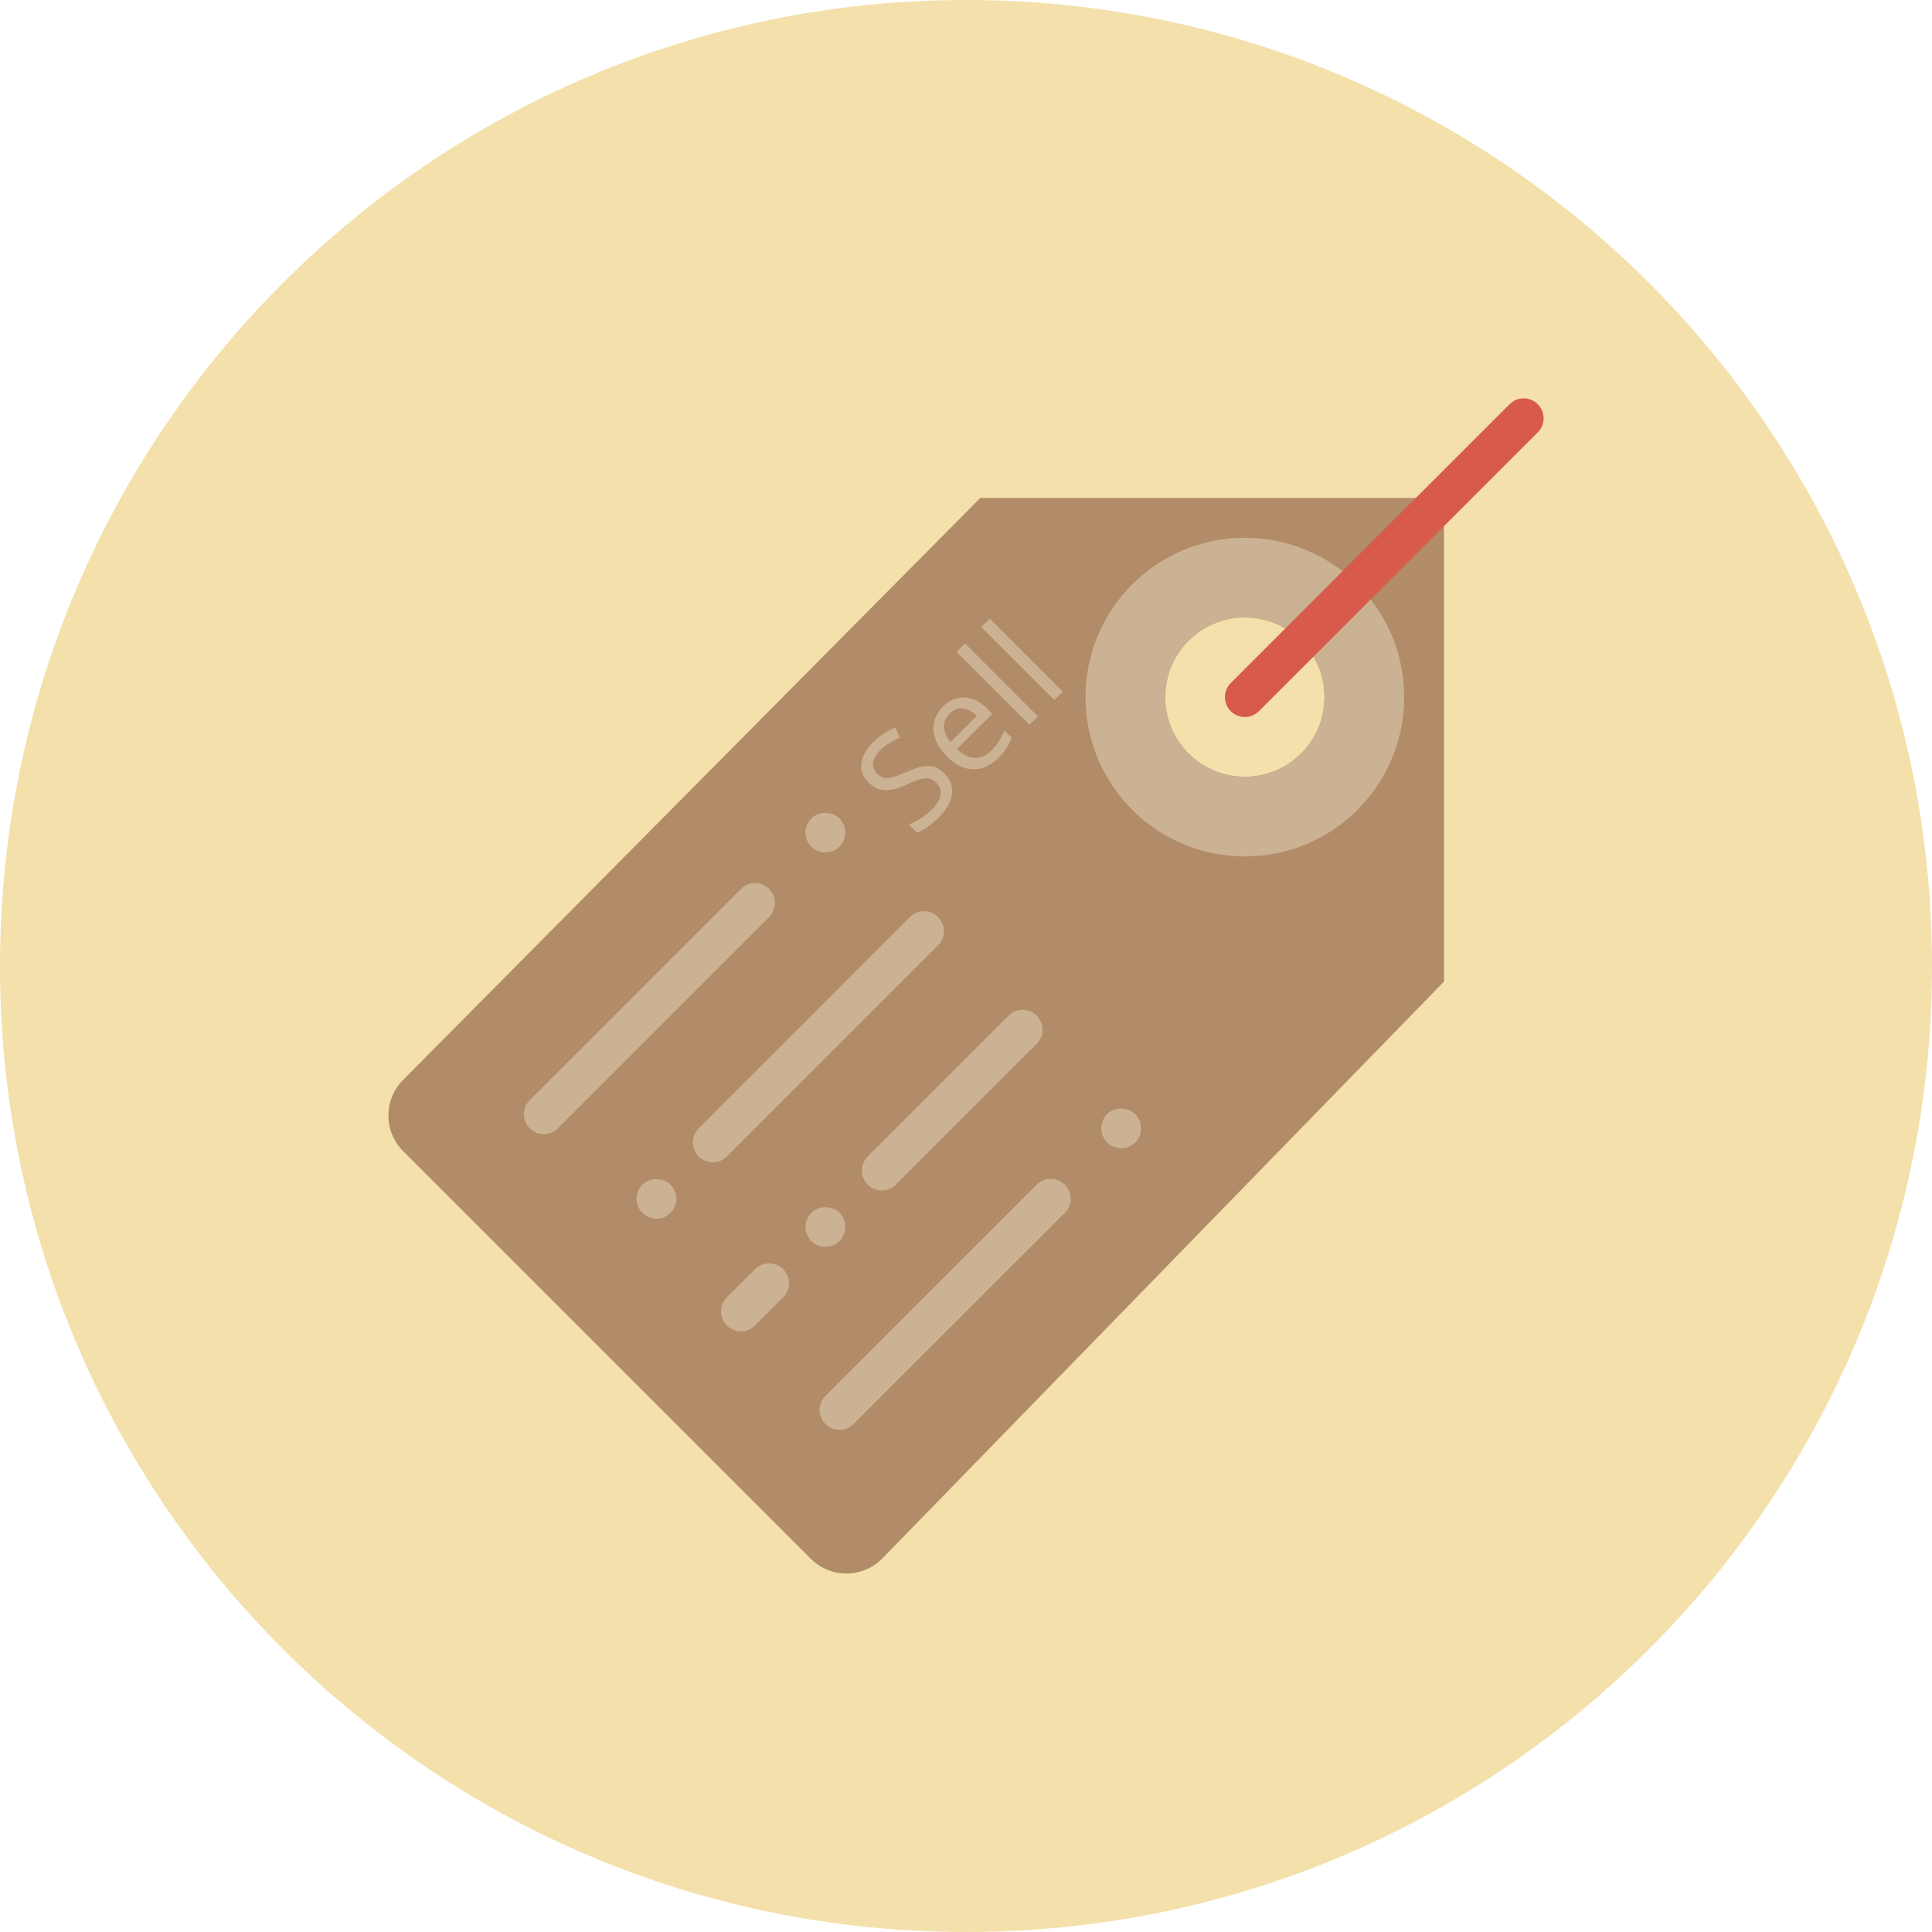
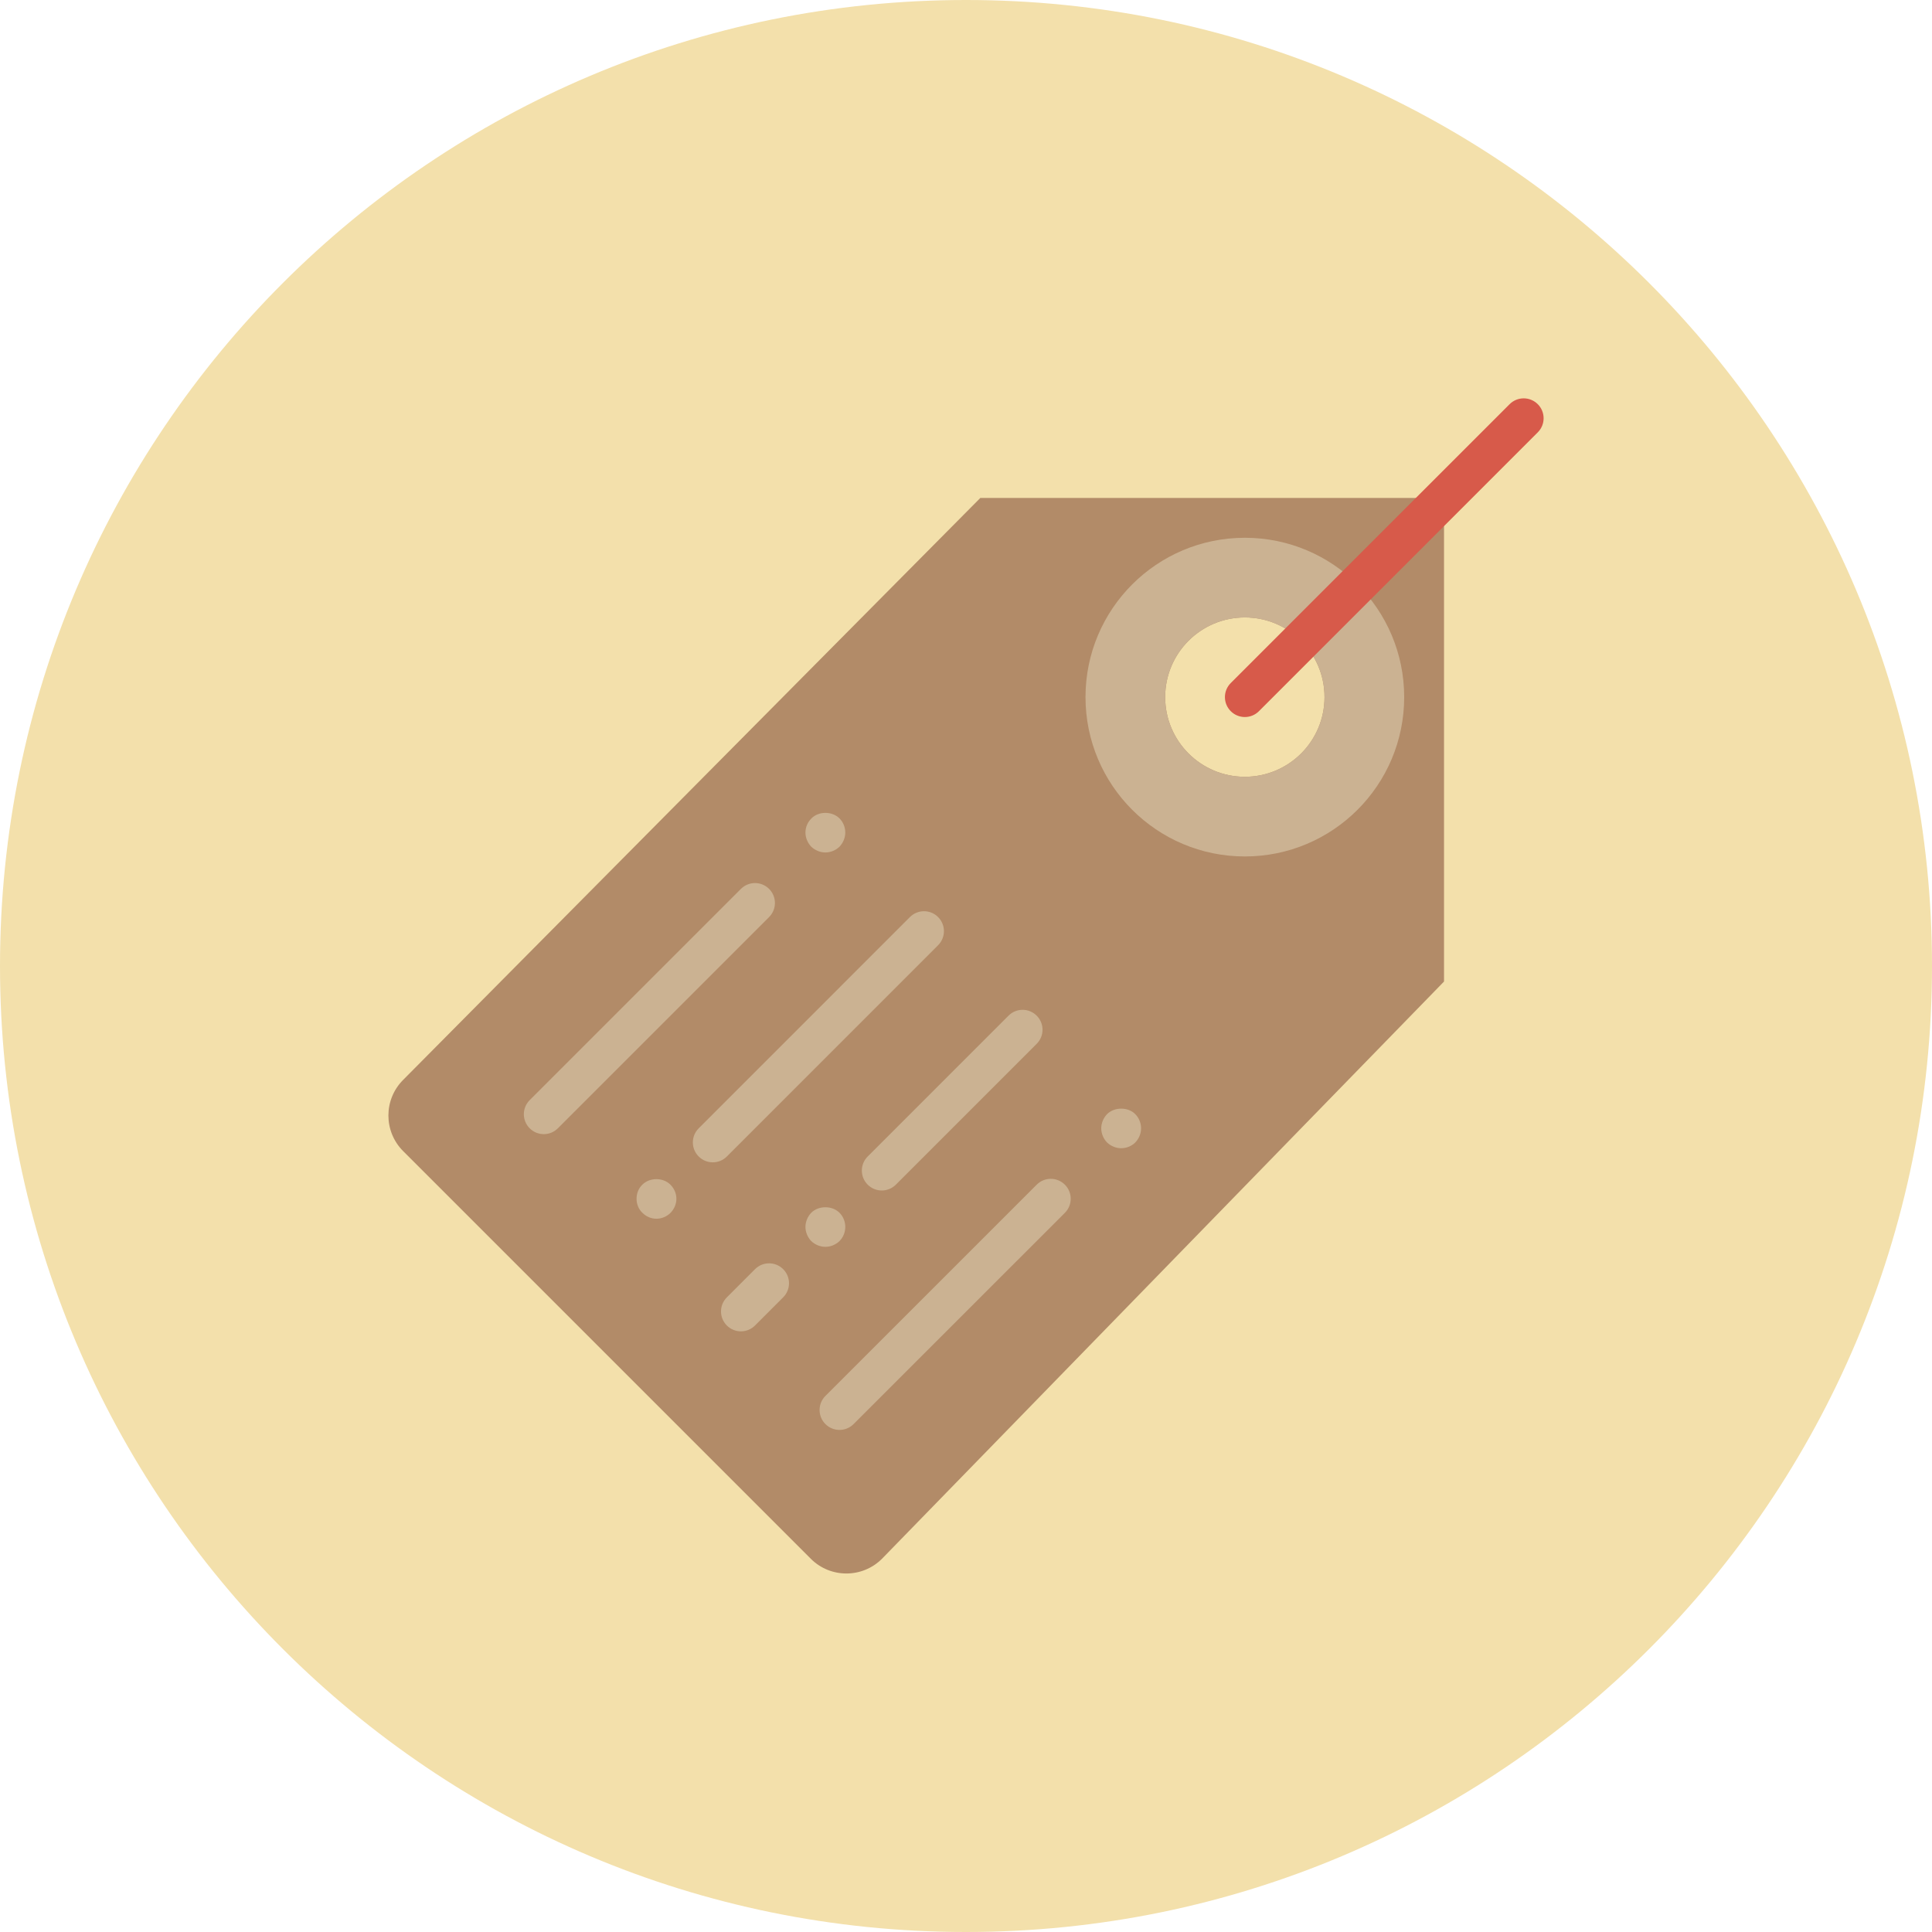
<svg xmlns="http://www.w3.org/2000/svg" width="512px" height="512px" viewBox="0 0 512 512" version="1.1">
  <defs />
  <g id="Page-1" stroke="none" stroke-width="1" fill="none" fill-rule="evenodd">
    <g id="sell">
      <g id="Group-3">
        <g id="Group-2" fill="#F3E0AB">
          <circle id="Oval-1" cx="256" cy="256" r="256" />
        </g>
-         <g id="price-tag" transform="translate(100.2887, 105.567)">
-           <g id="Group">
-             <g transform="translate(0, 26.39175)" id="Shape">
+         <g id="price-tag" transform="translate(100.2887, 104.567)">
+           <g id="Group" transform="translate(-0, 0)">
+             <g transform="translate(-0, 27.39175)" id="Shape">
              <path d="M159.512,0 L6.55,154.223 C1.341,159.433 1.341,167.883 6.55,173.098 L114.577,281.125 C119.787,286.335 128.238,286.335 133.453,281.125 L282.392,128.158 L282.392,0 L159.512,0 L159.512,0 Z M229.608,73.897 C217.948,73.897 208.495,64.443 208.495,52.784 C208.495,41.124 217.948,31.67 229.608,31.67 C241.268,31.67 250.722,41.124 250.722,52.784 C250.722,64.443 241.268,73.897 229.608,73.897 L229.608,73.897 Z" fill="#B28B68" />
              <path d="M229.608,10.557 C206.288,10.557 187.381,29.464 187.381,52.784 C187.381,76.103 206.288,95.01 229.608,95.01 C252.928,95.01 271.835,76.103 271.835,52.784 C271.835,29.464 252.928,10.557 229.608,10.557 L229.608,10.557 Z M229.608,73.897 C217.948,73.897 208.495,64.443 208.495,52.784 C208.495,41.124 217.948,31.67 229.608,31.67 C241.268,31.67 250.722,41.124 250.722,52.784 C250.722,64.443 241.268,73.897 229.608,73.897 L229.608,73.897 Z" fill="#CBB292" />
            </g>
-             <path d="M229.608,84.454 C228.257,84.454 226.906,83.936 225.876,82.907 C223.813,80.843 223.813,77.507 225.876,75.443 L299.773,1.547 C301.837,-0.517 305.173,-0.517 307.237,1.547 C309.301,3.61 309.301,6.946 307.237,9.01 L233.34,82.907 C232.311,83.936 230.96,84.454 229.608,84.454 L229.608,84.454 Z" id="Shape" fill="#D75A4A" />
-             <path d="M122.189,273.376 C120.837,273.376 119.486,272.859 118.457,271.83 C116.393,269.766 116.393,266.43 118.457,264.366 L174.449,208.384 C176.513,206.32 179.849,206.32 181.913,208.384 C183.977,210.448 183.977,213.784 181.913,215.848 L125.92,271.83 C124.891,272.859 123.54,273.376 122.189,273.376 L122.189,273.376 Z" id="Shape" fill="#CBB292" />
-             <path d="M196.83,198.725 C195.457,198.725 194.08,198.149 193.082,197.194 C192.127,196.196 191.551,194.824 191.551,193.446 C191.551,192.074 192.127,190.702 193.082,189.699 C195.035,187.746 198.677,187.746 200.577,189.699 C201.527,190.654 202.108,192.021 202.108,193.446 C202.108,194.877 201.527,196.196 200.577,197.194 C199.622,198.149 198.255,198.725 196.83,198.725 L196.83,198.725 Z" id="Shape" fill="#CBB292" />
-             <path d="M88.602,202.462 C87.251,202.462 85.9,201.944 84.871,200.915 C82.807,198.851 82.807,195.515 84.871,193.452 L140.853,137.464 C142.917,135.4 146.253,135.4 148.316,137.464 C150.38,139.528 150.38,142.864 148.316,144.928 L92.334,200.915 C91.305,201.95 89.954,202.462 88.602,202.462 L88.602,202.462 Z" id="Shape" fill="#CBB292" />
-             <path d="M133.389,209.925 C132.038,209.925 130.687,209.408 129.657,208.379 C127.594,206.315 127.594,202.979 129.657,200.915 L166.981,163.592 C169.044,161.528 172.38,161.528 174.444,163.592 C176.508,165.656 176.508,168.992 174.444,171.056 L137.121,208.379 C136.092,209.413 134.74,209.925 133.389,209.925 L133.389,209.925 Z" id="Shape" fill="#CBB292" />
-             <path d="M96.066,247.254 C94.715,247.254 93.363,246.736 92.334,245.707 C90.27,243.649 90.27,240.307 92.334,238.244 L99.798,230.775 C101.862,228.711 105.198,228.711 107.261,230.775 C109.325,232.833 109.325,236.175 107.261,238.238 L99.798,245.707 C98.768,246.736 97.417,247.254 96.066,247.254 L96.066,247.254 Z" id="Shape" fill="#CBB292" />
-             <path d="M43.816,194.993 C42.464,194.993 41.113,194.476 40.084,193.446 C38.02,191.382 38.02,188.047 40.084,185.983 L96.066,130 C98.13,127.937 101.466,127.937 103.53,130 C105.593,132.064 105.593,135.4 103.53,137.464 L47.547,193.446 C46.513,194.481 45.167,194.993 43.816,194.993 L43.816,194.993 Z" id="Shape" fill="#CBB292" />
-             <path d="M118.441,120.346 C117.069,120.346 115.696,119.766 114.693,118.816 C113.743,117.813 113.163,116.44 113.163,115.068 C113.163,113.643 113.743,112.323 114.751,111.32 C116.646,109.367 120.241,109.367 122.189,111.32 C123.144,112.271 123.719,113.643 123.719,115.068 C123.719,116.44 123.144,117.813 122.189,118.816 C121.191,119.76 119.871,120.346 118.441,120.346 L118.441,120.346 Z" id="Shape" fill="#CBB292" />
-             <path d="M73.686,217.41 C72.255,217.41 70.936,216.835 69.938,215.826 C68.935,214.876 68.407,213.509 68.407,212.132 C68.407,210.706 68.935,209.339 69.938,208.384 C71.891,206.431 75.428,206.431 77.381,208.384 C78.378,209.387 78.964,210.706 78.964,212.132 C78.964,213.509 78.384,214.829 77.433,215.826 C76.425,216.835 75.058,217.41 73.686,217.41 L73.686,217.41 Z" id="Shape" fill="#CBB292" />
-             <path d="M118.441,224.858 C117.069,224.858 115.696,224.282 114.693,223.327 C113.743,222.329 113.163,220.952 113.163,219.579 C113.163,218.207 113.743,216.835 114.693,215.832 C116.646,213.879 120.241,213.879 122.189,215.832 C123.191,216.835 123.719,218.207 123.719,219.579 C123.719,220.952 123.191,222.329 122.189,223.327 C121.191,224.277 119.871,224.858 118.441,224.858 L118.441,224.858 Z" id="Shape" fill="#CBB292" />
+             <path d="M229.608,85.454 C228.257,85.454 226.906,84.936 225.876,83.907 C223.813,81.843 223.813,78.507 225.876,76.443 L299.773,2.547 C301.837,0.483 305.173,0.483 307.237,2.547 C309.301,4.61 309.301,7.946 307.237,10.01 L233.34,83.907 C232.311,84.936 230.96,85.454 229.608,85.454 L229.608,85.454 Z" id="Shape" fill="#D75A4A" />
+             <path d="M122.189,274.376 C120.837,274.376 119.486,273.859 118.457,272.83 C116.393,270.766 116.393,267.43 118.457,265.366 L174.449,209.384 C176.513,207.32 179.849,207.32 181.913,209.384 C183.977,211.448 183.977,214.784 181.913,216.848 L125.92,272.83 C124.891,273.859 123.54,274.376 122.189,274.376 L122.189,274.376 Z" id="Shape" fill="#CBB292" />
+             <path d="M196.83,199.725 C195.457,199.725 194.08,199.149 193.082,198.194 C192.127,197.196 191.551,195.824 191.551,194.446 C191.551,193.074 192.127,191.702 193.082,190.699 C195.035,188.746 198.677,188.746 200.577,190.699 C201.527,191.654 202.108,193.021 202.108,194.446 C202.108,195.877 201.527,197.196 200.577,198.194 C199.622,199.149 198.255,199.725 196.83,199.725 L196.83,199.725 Z" id="Shape" fill="#CBB292" />
+             <path d="M88.602,203.462 C87.251,203.462 85.9,202.944 84.871,201.915 C82.807,199.851 82.807,196.515 84.871,194.452 L140.853,138.464 C142.917,136.4 146.253,136.4 148.316,138.464 C150.38,140.528 150.38,143.864 148.316,145.928 L92.334,201.915 C91.305,202.95 89.954,203.462 88.602,203.462 L88.602,203.462 Z" id="Shape" fill="#CBB292" />
+             <path d="M133.389,210.925 C132.038,210.925 130.687,210.408 129.657,209.379 C127.594,207.315 127.594,203.979 129.657,201.915 L166.981,164.592 C169.044,162.528 172.38,162.528 174.444,164.592 C176.508,166.656 176.508,169.992 174.444,172.056 L137.121,209.379 C136.092,210.413 134.74,210.925 133.389,210.925 L133.389,210.925 Z" id="Shape" fill="#CBB292" />
+             <path d="M96.066,248.254 C94.715,248.254 93.363,247.736 92.334,246.707 C90.27,244.649 90.27,241.307 92.334,239.244 L99.798,231.775 C101.862,229.711 105.198,229.711 107.261,231.775 C109.325,233.833 109.325,237.175 107.261,239.238 L99.798,246.707 C98.768,247.736 97.417,248.254 96.066,248.254 L96.066,248.254 Z" id="Shape" fill="#CBB292" />
+             <path d="M43.816,195.993 C42.464,195.993 41.113,195.476 40.084,194.446 C38.02,192.382 38.02,189.047 40.084,186.983 L96.066,131 C98.13,128.937 101.466,128.937 103.53,131 C105.593,133.064 105.593,136.4 103.53,138.464 L47.547,194.446 C46.513,195.481 45.167,195.993 43.816,195.993 L43.816,195.993 Z" id="Shape" fill="#CBB292" />
+             <path d="M118.441,121.346 C117.069,121.346 115.696,120.766 114.693,119.816 C113.743,118.813 113.163,117.44 113.163,116.068 C113.163,114.643 113.743,113.323 114.751,112.32 C116.646,110.367 120.241,110.367 122.189,112.32 C123.144,113.271 123.719,114.643 123.719,116.068 C123.719,117.44 123.144,118.813 122.189,119.816 C121.191,120.76 119.871,121.346 118.441,121.346 L118.441,121.346 Z" id="Shape" fill="#CBB292" />
+             <path d="M73.686,218.41 C72.255,218.41 70.936,217.835 69.938,216.826 C68.935,215.876 68.407,214.509 68.407,213.132 C68.407,211.706 68.935,210.339 69.938,209.384 C71.891,207.431 75.428,207.431 77.381,209.384 C78.378,210.387 78.964,211.706 78.964,213.132 C78.964,214.509 78.384,215.829 77.433,216.826 C76.425,217.835 75.058,218.41 73.686,218.41 L73.686,218.41 Z" id="Shape" fill="#CBB292" />
+             <path d="M118.441,225.858 C117.069,225.858 115.696,225.282 114.693,224.327 C113.743,223.329 113.163,221.952 113.163,220.579 C113.163,219.207 113.743,217.835 114.693,216.832 C116.646,214.879 120.241,214.879 122.189,216.832 C123.191,217.835 123.719,219.207 123.719,220.579 C123.719,221.952 123.191,223.329 122.189,224.327 C121.191,225.277 119.871,225.858 118.441,225.858 L118.441,225.858 Z" id="Shape" fill="#CBB292" />
          </g>
        </g>
      </g>
-       <text id="Sell" transform="translate(256.4767, 191.4767) rotate(-45) translate(-256.4767, -191.4767) " font-family="AmericanTypewriter, American Typewriter" font-size="36" font-weight="normal" fill="#CBB292">
-         <tspan x="224.477" y="203.477">Sell</tspan>
-       </text>
    </g>
  </g>
</svg>
